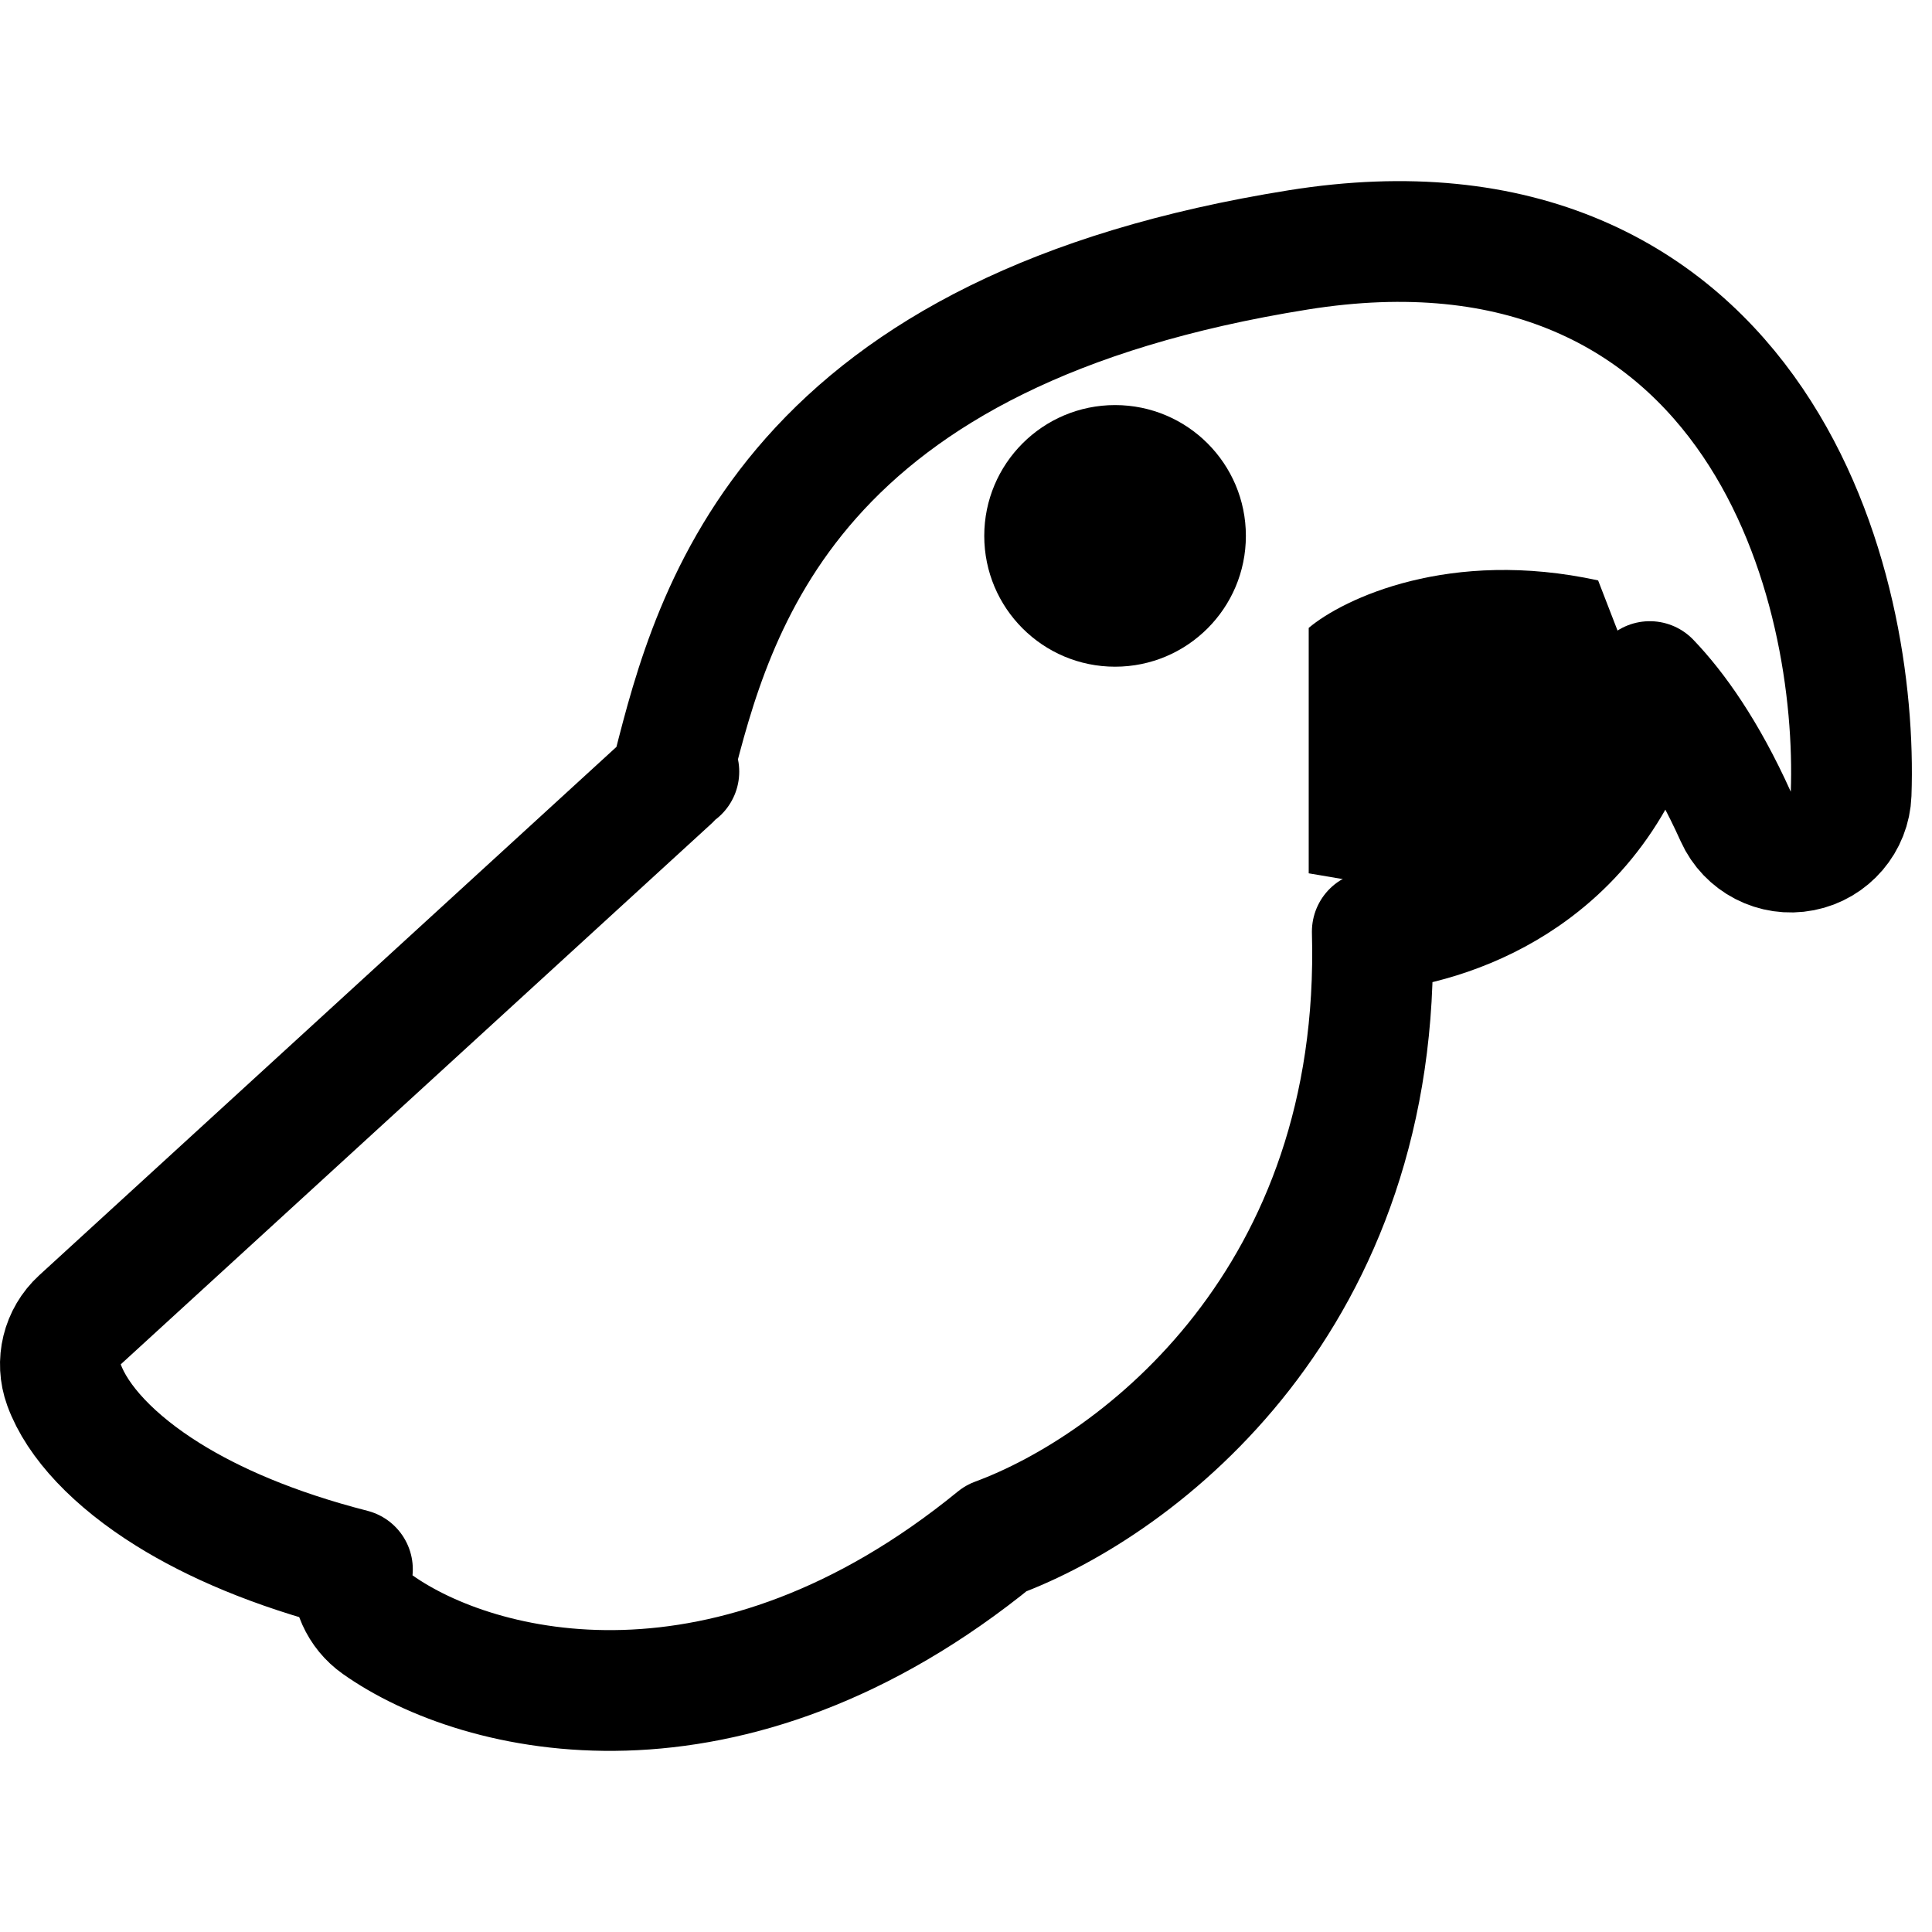
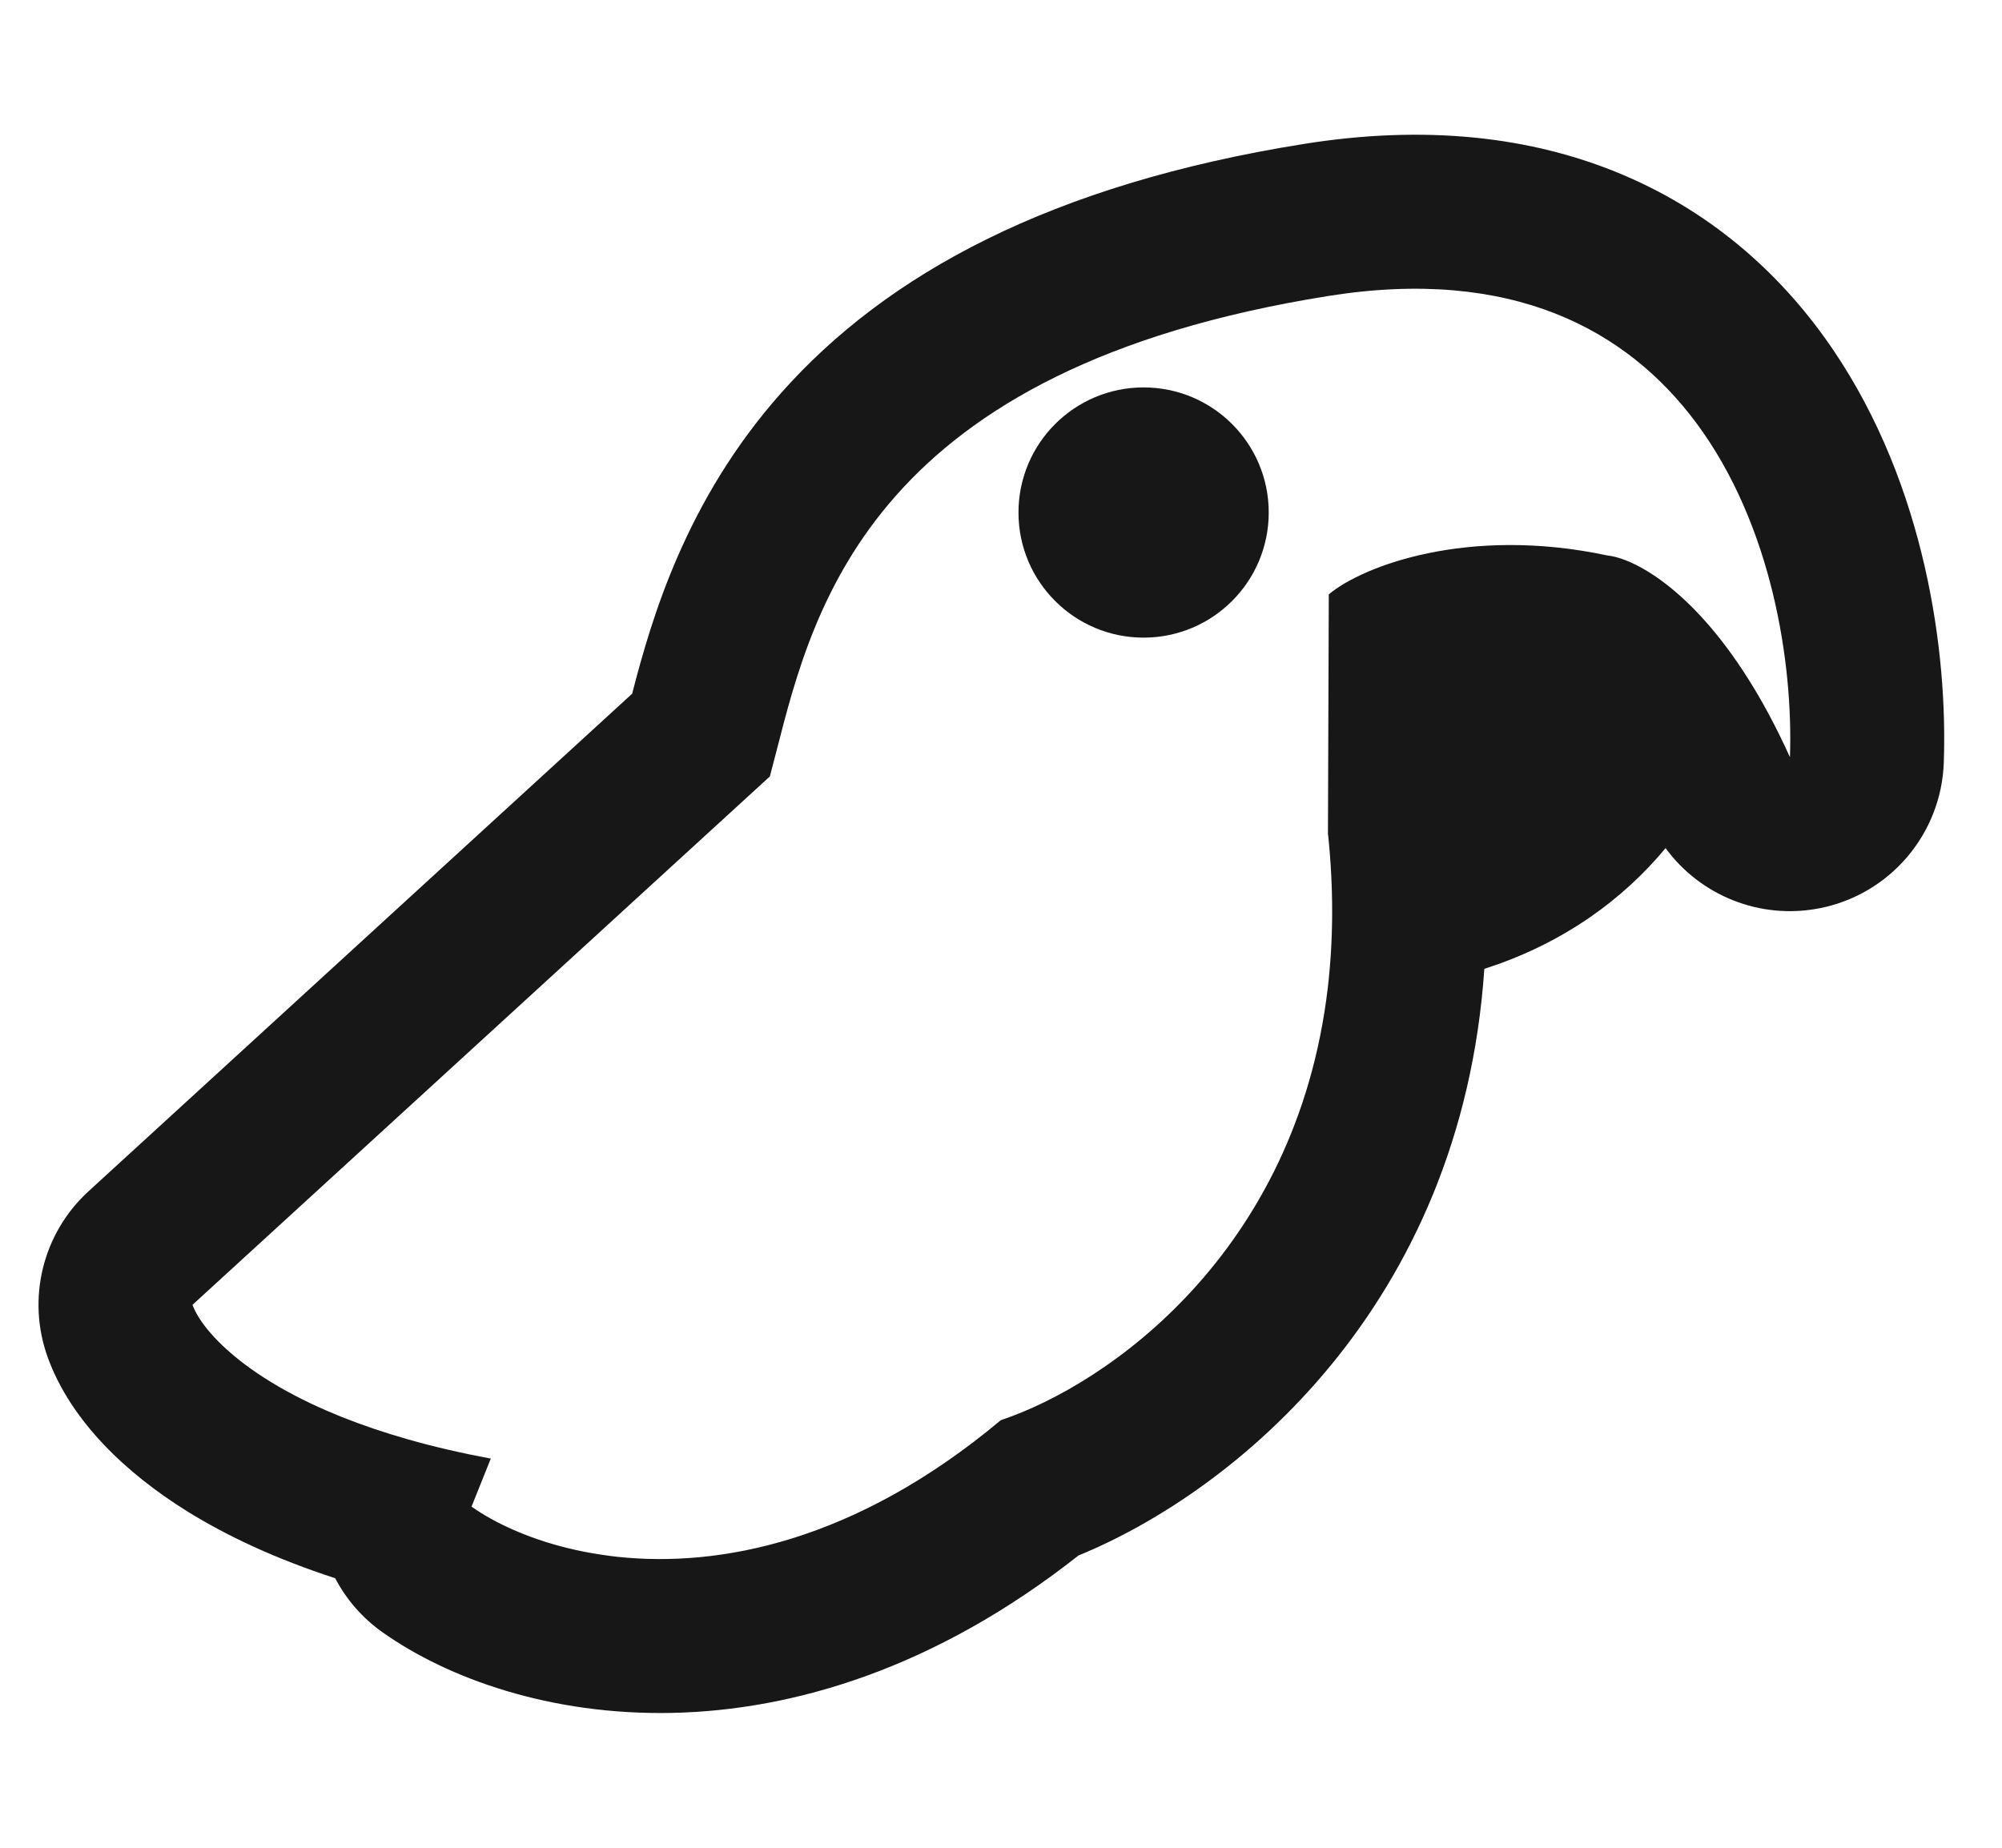
- <svg xmlns="http://www.w3.org/2000/svg" width="96" height="96" viewBox="0 0 96 96" fill="none">
-   <path d="M65.029 43.395V31.2C66.755 29.743 72.047 27.231 79.41 28.841L82.171 35.975L71.472 44.488L65.029 43.395Z" fill="black" />
-   <path d="M8.365 74.272C10.58 75.65 13.571 76.966 17.512 77.977C17.406 79.031 17.865 80.09 18.765 80.726C23.806 84.293 36.196 87.29 49.491 76.437C56.665 73.792 68.686 64.518 68.188 46.29C70.596 46.025 73.31 45.229 75.752 43.544C78.689 41.517 80.999 38.364 81.977 33.867C83.26 35.205 84.783 37.323 86.248 40.572C86.82 41.843 88.193 42.552 89.56 42.283C90.928 42.015 91.931 40.84 91.981 39.447C92.161 34.401 91.108 26.91 87.092 20.983C85.05 17.97 82.217 15.332 78.395 13.704C74.575 12.076 69.969 11.544 64.514 12.416C52.237 14.377 44.858 18.614 40.311 23.744C35.857 28.768 34.437 34.327 33.463 38.145L33.432 38.265L33.732 38.341L33.432 38.265C33.392 38.422 33.353 38.574 33.315 38.723L3.974 65.581C3.079 66.401 2.766 67.68 3.181 68.82C3.84 70.631 5.651 72.584 8.365 74.272Z" stroke="black" stroke-width="6" stroke-linejoin="round" />
-   <circle cx="55.407" cy="26.628" r="6.5" fill="black" />
+ <svg xmlns="http://www.w3.org/2000/svg" width="26" height="24" viewBox="0 0 26 24" fill="none">
+   <path fill-rule="evenodd" clip-rule="evenodd" d="M9.998 10.085L2.5 16.948C2.572 17.147 2.804 17.456 3.264 17.783C3.476 17.934 3.737 18.088 4.054 18.238C4.173 18.294 4.301 18.349 4.437 18.404C4.955 18.611 5.594 18.801 6.374 18.945L6.124 19.569C6.162 19.596 6.202 19.622 6.244 19.649C6.564 19.849 7.023 20.044 7.586 20.155C7.724 20.182 7.868 20.204 8.018 20.221C9.338 20.362 11.107 20.029 12.998 18.446C14.377 17.987 16.835 16.276 17.243 12.839C17.315 12.228 17.323 11.563 17.248 10.84L17.246 10.84L17.257 7.72C17.686 7.358 19.055 6.827 20.877 7.215C21.214 7.252 21.956 7.636 22.698 8.808C22.883 9.099 23.067 9.439 23.246 9.835C23.289 8.618 23.015 6.821 22.031 5.495C21.13 4.282 19.636 3.463 17.247 3.845C11.353 4.786 10.574 7.838 10.085 9.752C10.055 9.867 10.027 9.978 9.998 10.085ZM2.431 19.63C2.953 19.954 3.589 20.251 4.353 20.499C4.496 20.772 4.704 21.015 4.969 21.202C6.658 22.397 10.296 23.13 14.006 20.204C16.036 19.372 18.98 16.963 19.277 12.584C19.737 12.437 20.204 12.221 20.648 11.915C21.014 11.662 21.344 11.362 21.631 11.016C22.082 11.633 22.858 11.949 23.631 11.797C24.543 11.618 25.211 10.835 25.244 9.906C25.295 8.484 25.01 6.319 23.808 4.545C23.184 3.624 22.298 2.791 21.089 2.276C19.881 1.761 18.485 1.621 16.931 1.87C13.658 2.393 11.519 3.553 10.142 5.107C8.906 6.502 8.462 8.032 8.21 9.01L1.15 15.473C0.552 16.02 0.344 16.872 0.621 17.633C0.921 18.459 1.639 19.137 2.431 19.63Z" fill="#171717" />
+   <circle cx="14.852" cy="6.657" r="1.625" fill="#171717" />
</svg>
